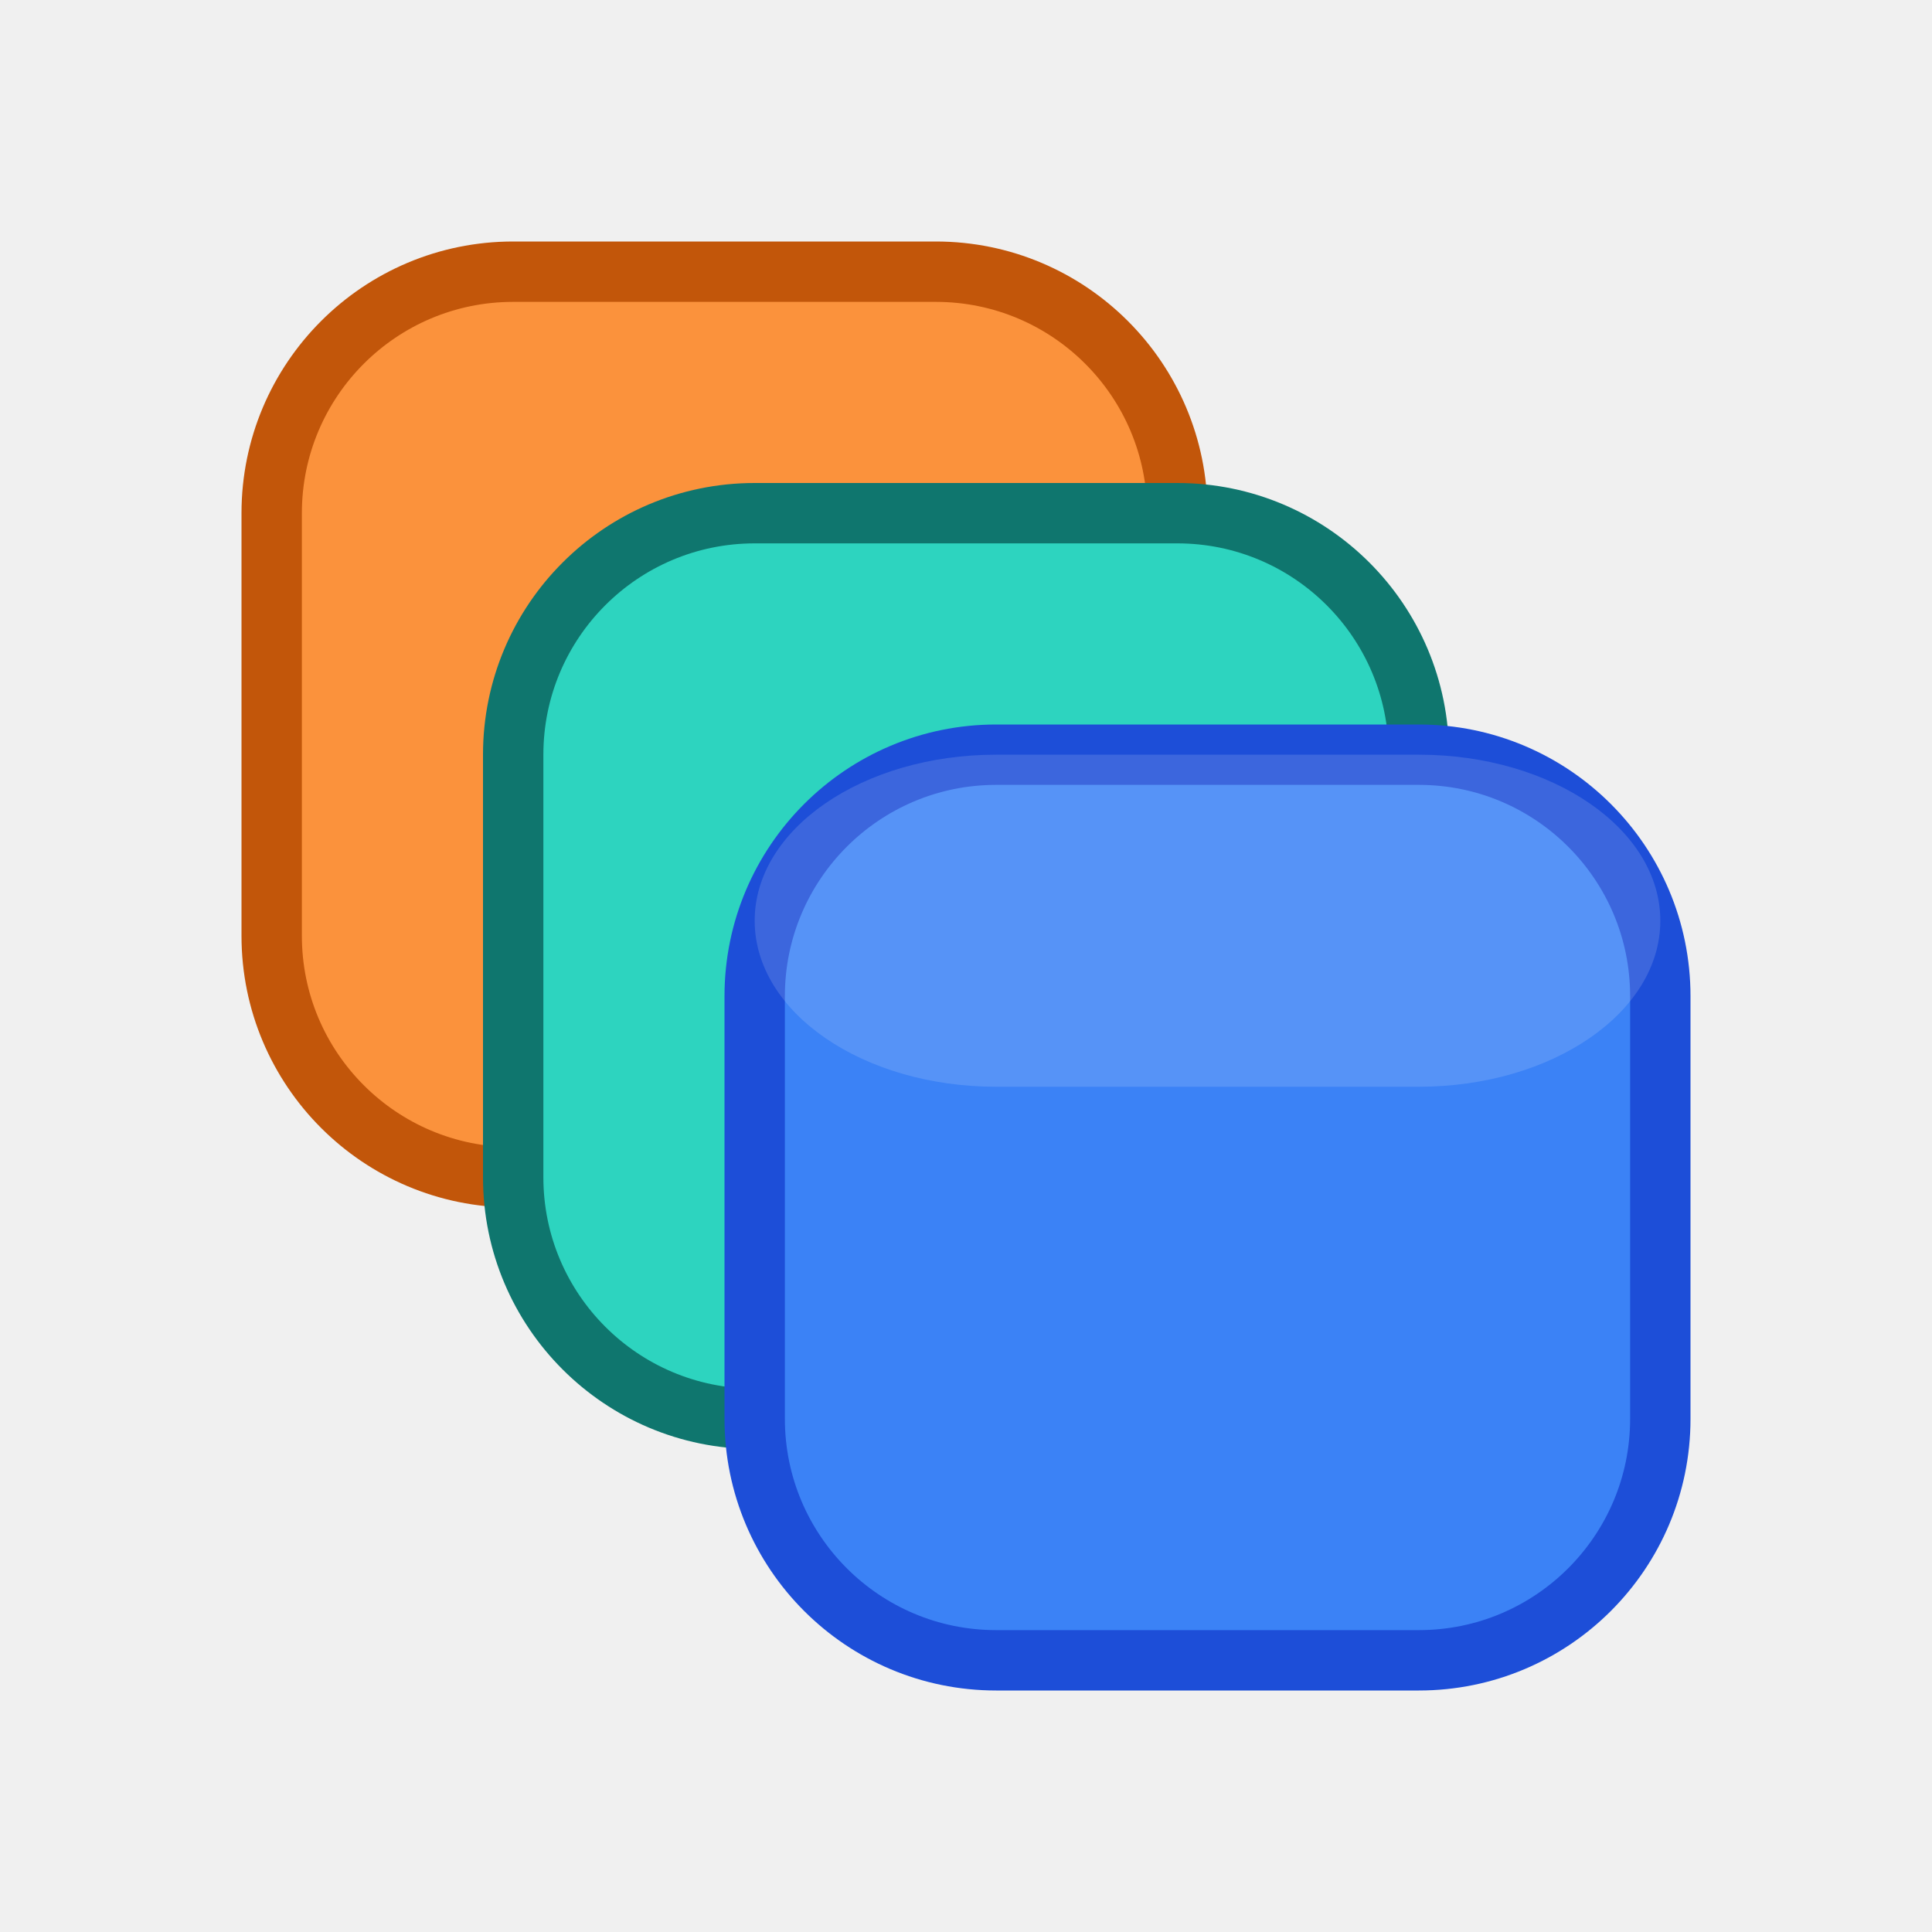
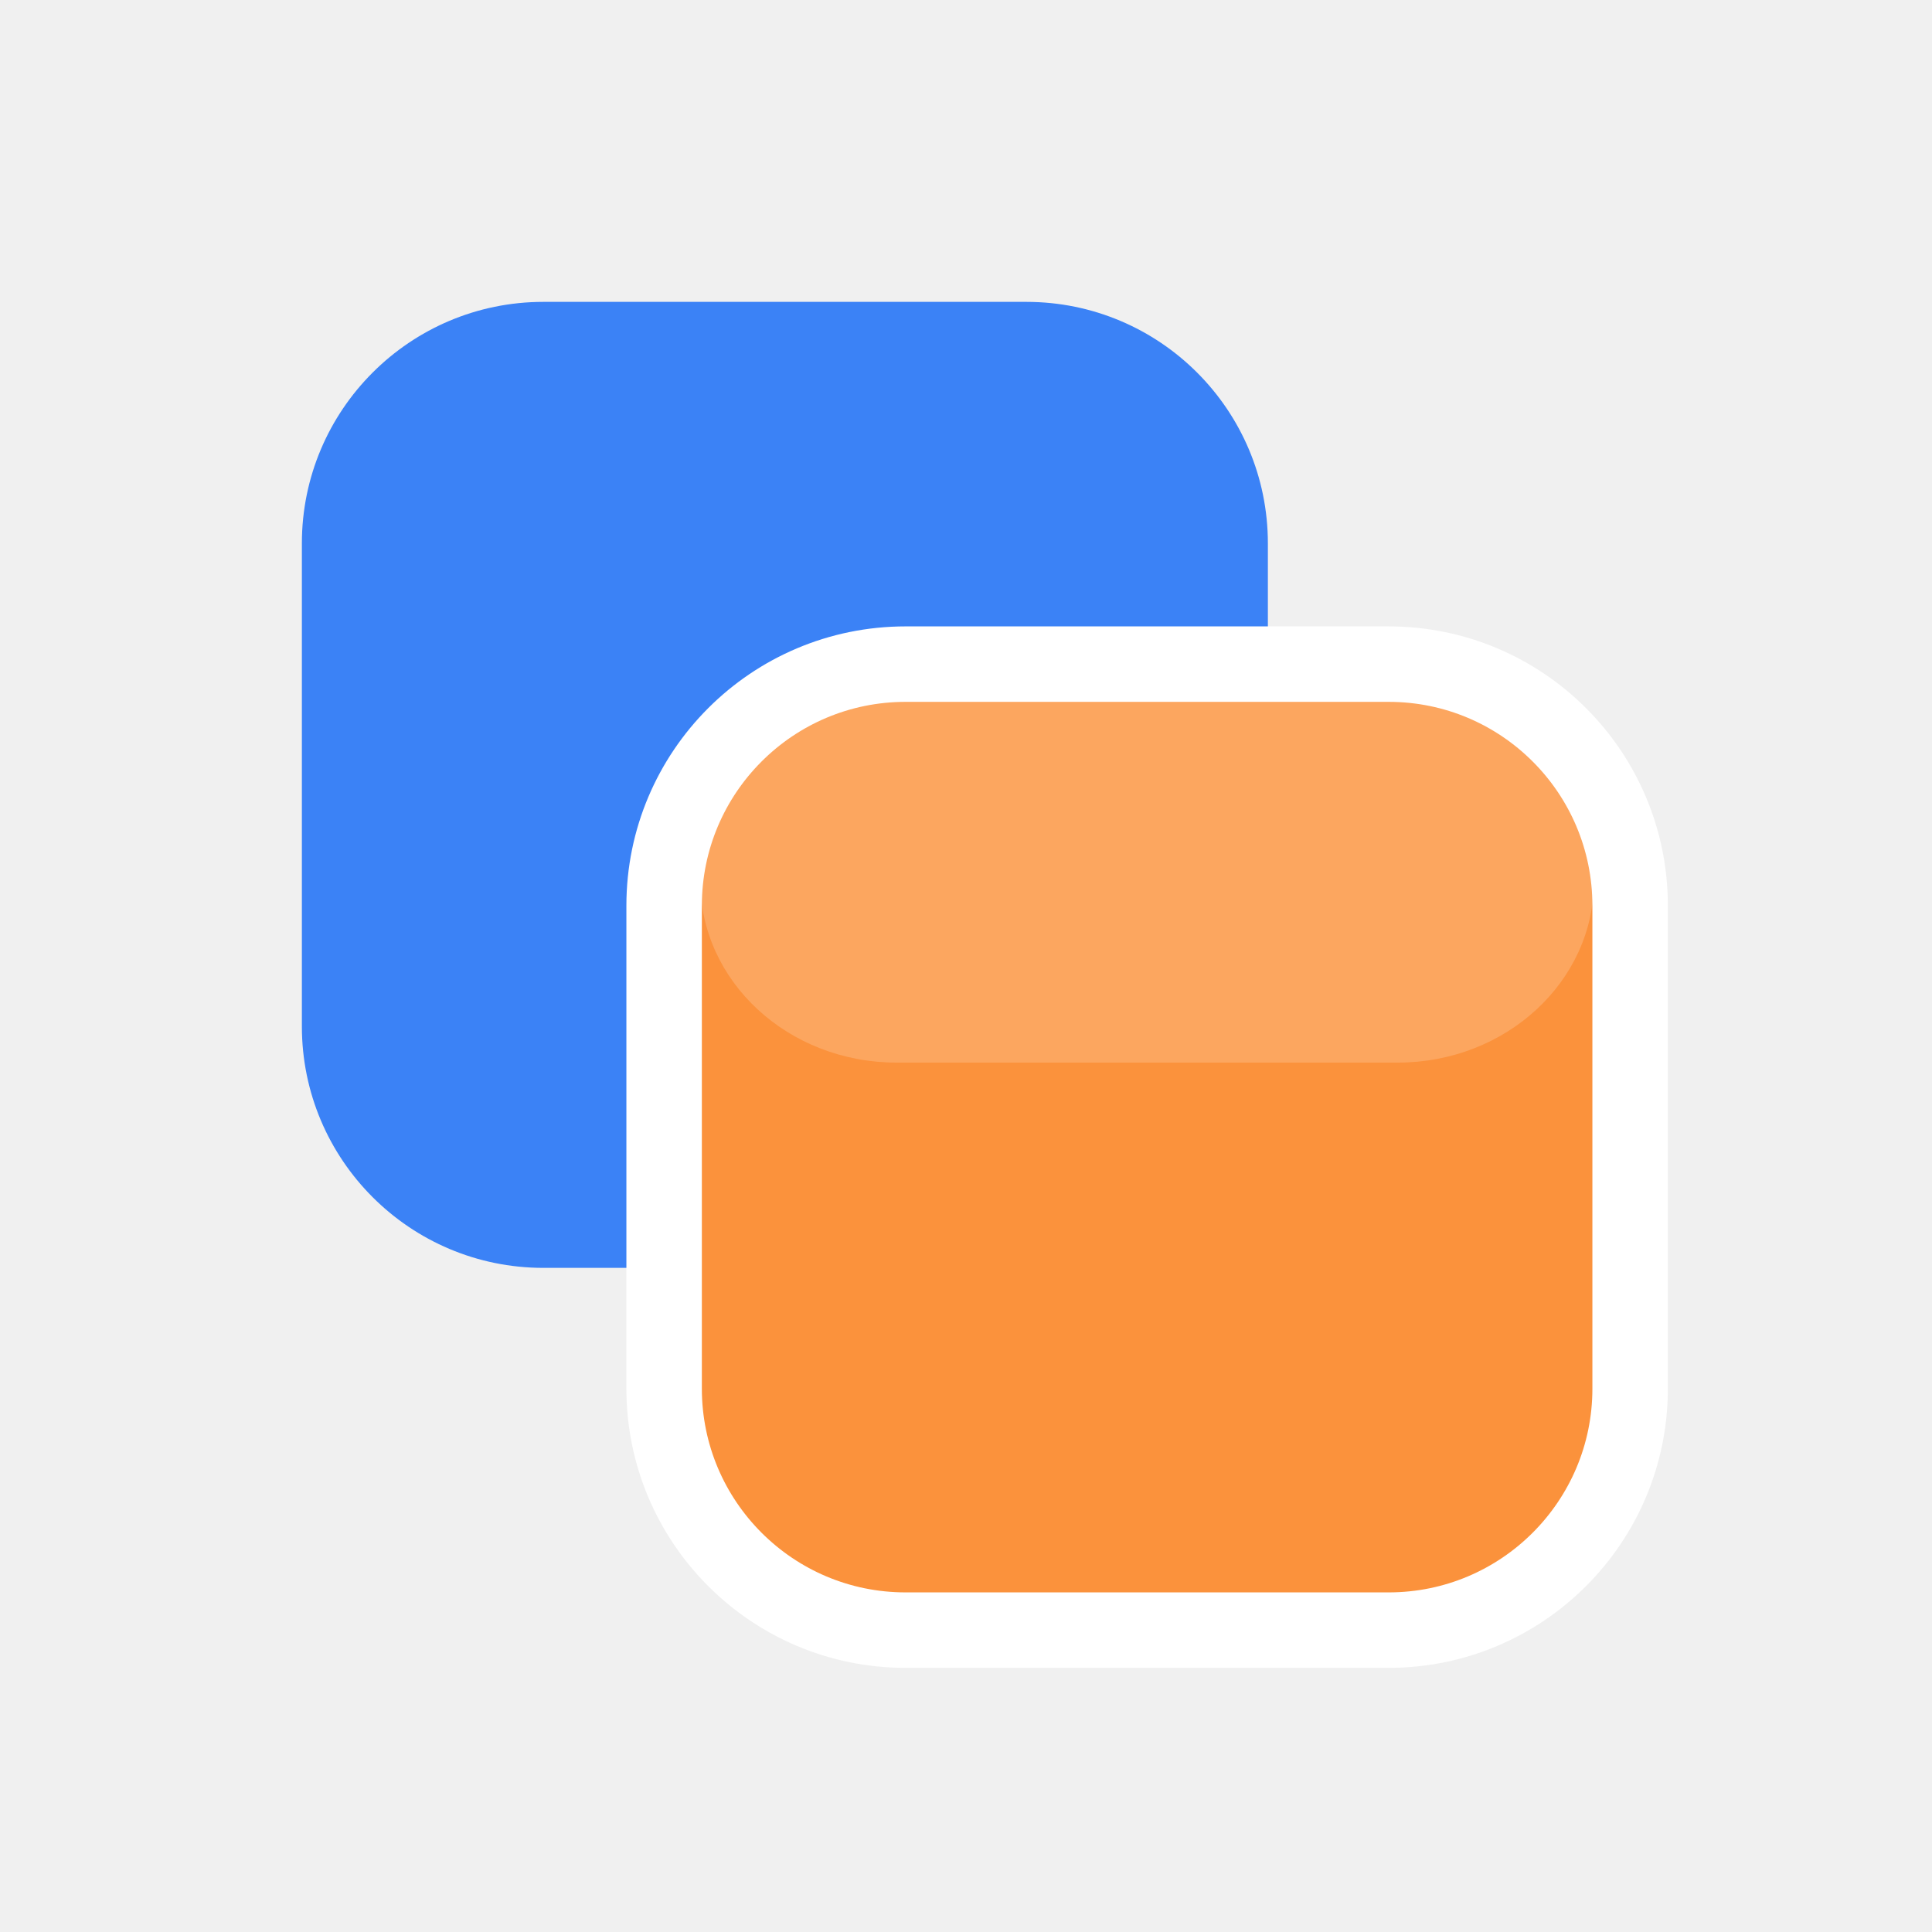
<svg xmlns="http://www.w3.org/2000/svg" viewBox="0 0 64 64">
-   <rect x="9" y="9" width="30" height="30" rx="8" fill="#fb923c" stroke="#c2560a" stroke-width="2" />
-   <rect x="17" y="17" width="30" height="30" rx="8" fill="#2dd4bf" stroke="#0f766e" stroke-width="2" />
-   <rect x="25" y="25" width="30" height="30" rx="8" fill="#3b82f6" stroke="#1d4ed8" stroke-width="2" />
-   <rect x="25" y="25" width="30" height="11" rx="8" fill="#ffffff" fill-opacity="0.14" />
+   <rect x="10" y="10" width="32" height="32" rx="8" fill="#3b82f6" />
+   <rect x="22" y="22" width="32" height="32" rx="8" fill="#fb923c" stroke="#ffffff" stroke-width="2.5" />
+   <rect x="23.2" y="23.2" width="29.6" height="12" rx="6.5" fill="#ffffff" fill-opacity="0.18" />
</svg>
